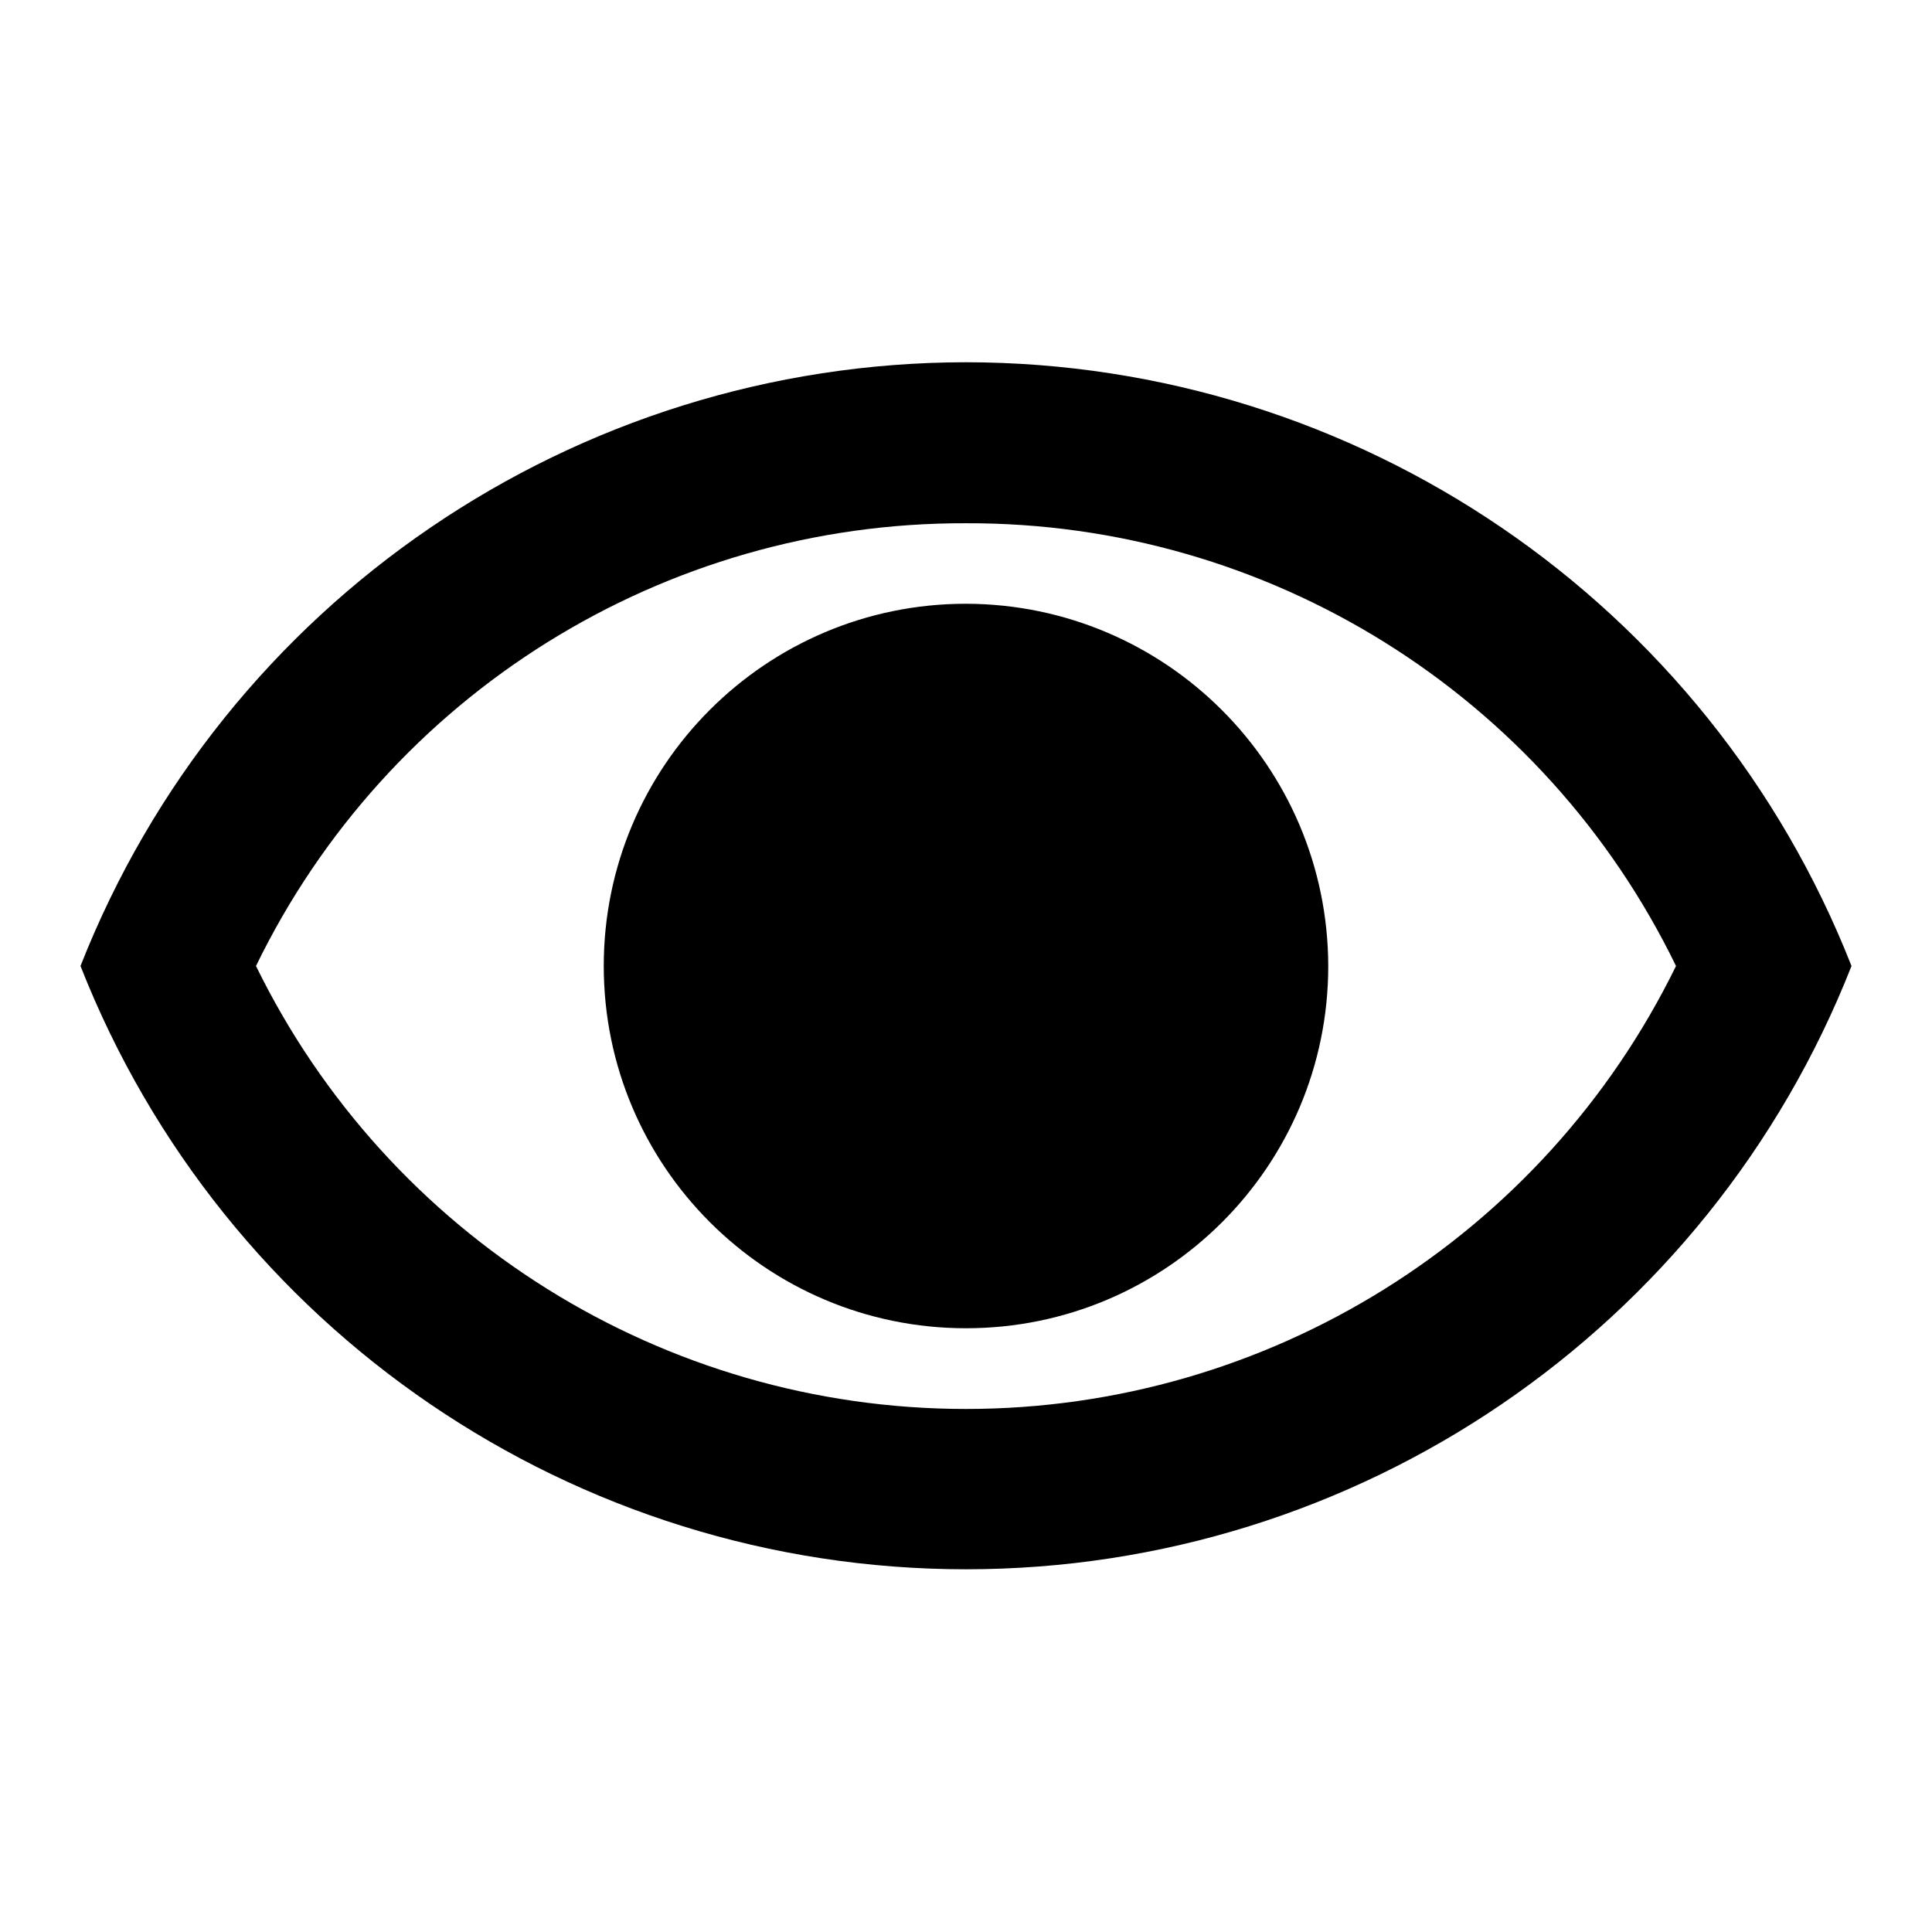
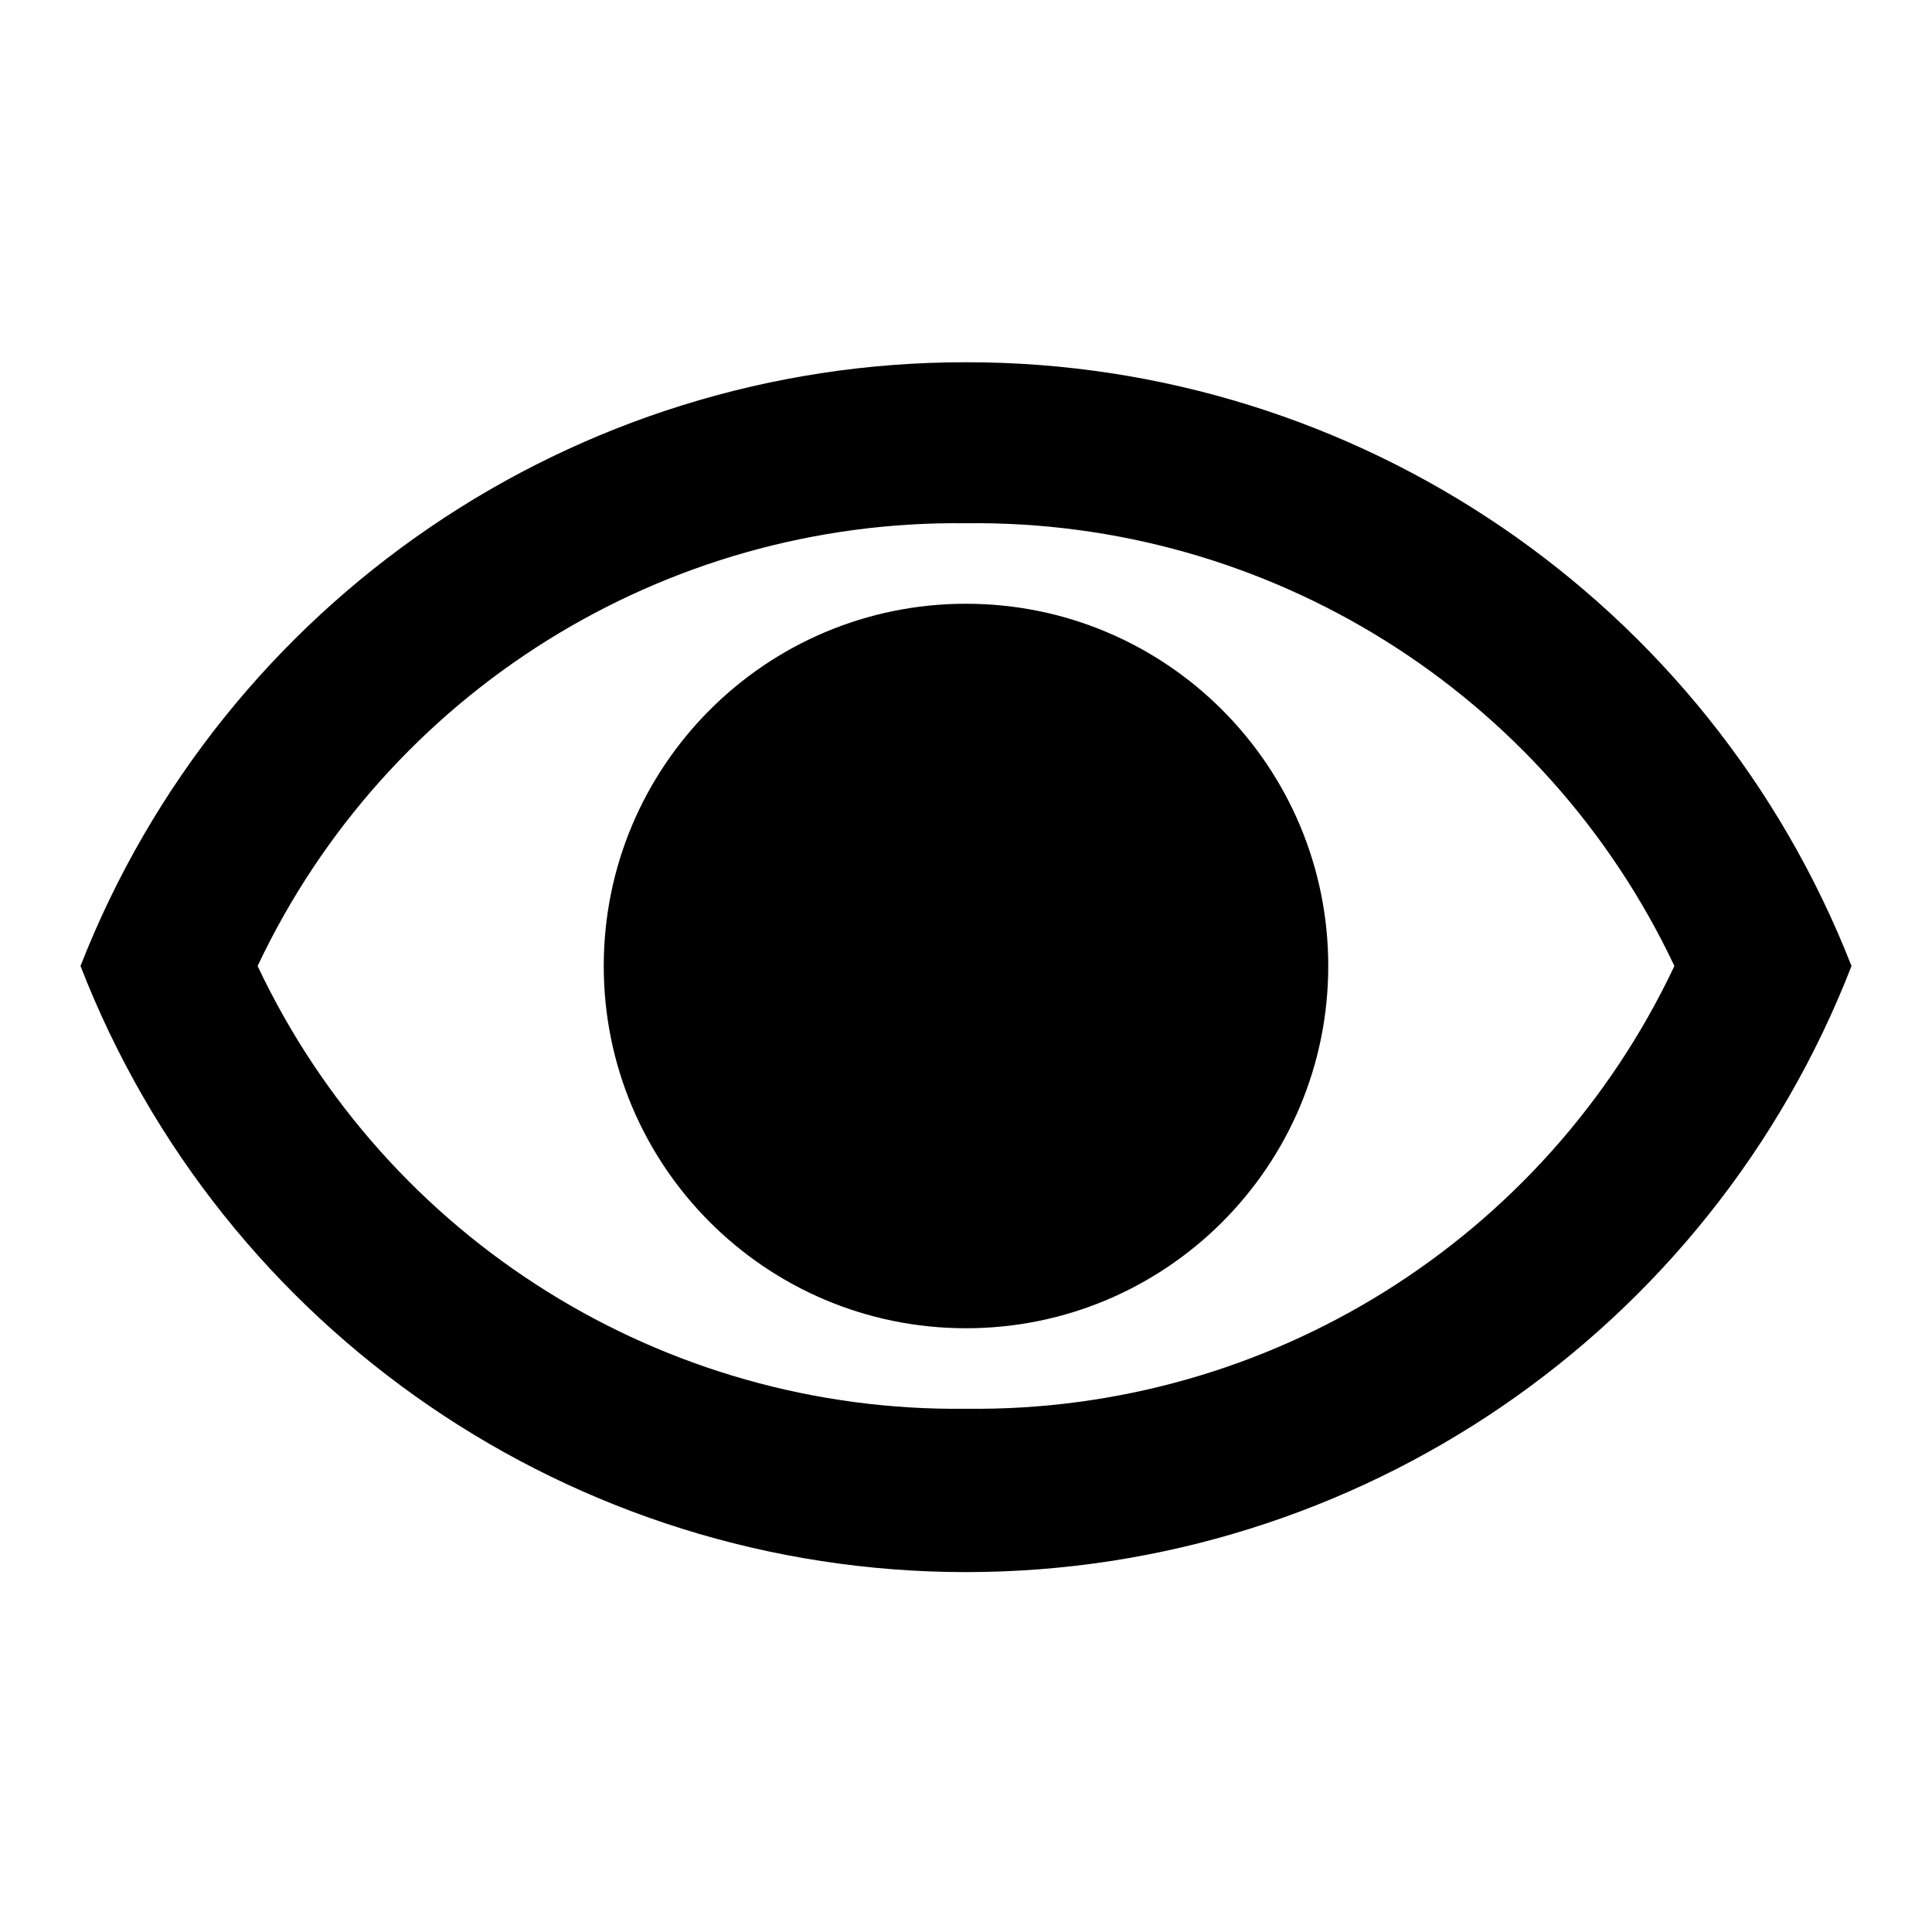
- <svg xmlns="http://www.w3.org/2000/svg" viewBox="0 0 24 24">
-   <path d="M12,6.5A9.77,9.77,0,0,1,20.82,12,9.82,9.82,0,0,1,3.18,12,9.77,9.77,0,0,1,12,6.5m0-2A11.83,11.83,0,0,0,1,12a11.82,11.82,0,0,0,22,0A11.83,11.83,0,0,0,12,4.5Zm0,3A4.5,4.5,0,1,0,16.5,12,4.51,4.51,0,0,0,12,7.5Z" />
+ <svg xmlns="http://www.w3.org/2000/svg" id="icon" viewBox="0 0 24 24">
+   <path id="element" d="M12,6.5A9.6,9.6,0,0,1,20.8,12,9.6,9.6,0,0,1,12,17.5,9.6,9.6,0,0,1,3.2,12,9.6,9.6,0,0,1,12,6.5m0-2A11.8,11.8,0,0,0,1,12a11.8,11.8,0,0,0,22,0A11.8,11.8,0,0,0,12,4.5Zm0,3A4.5,4.5,0,1,0,16.5,12,4.5,4.5,0,0,0,12,7.5Z" />
</svg>
